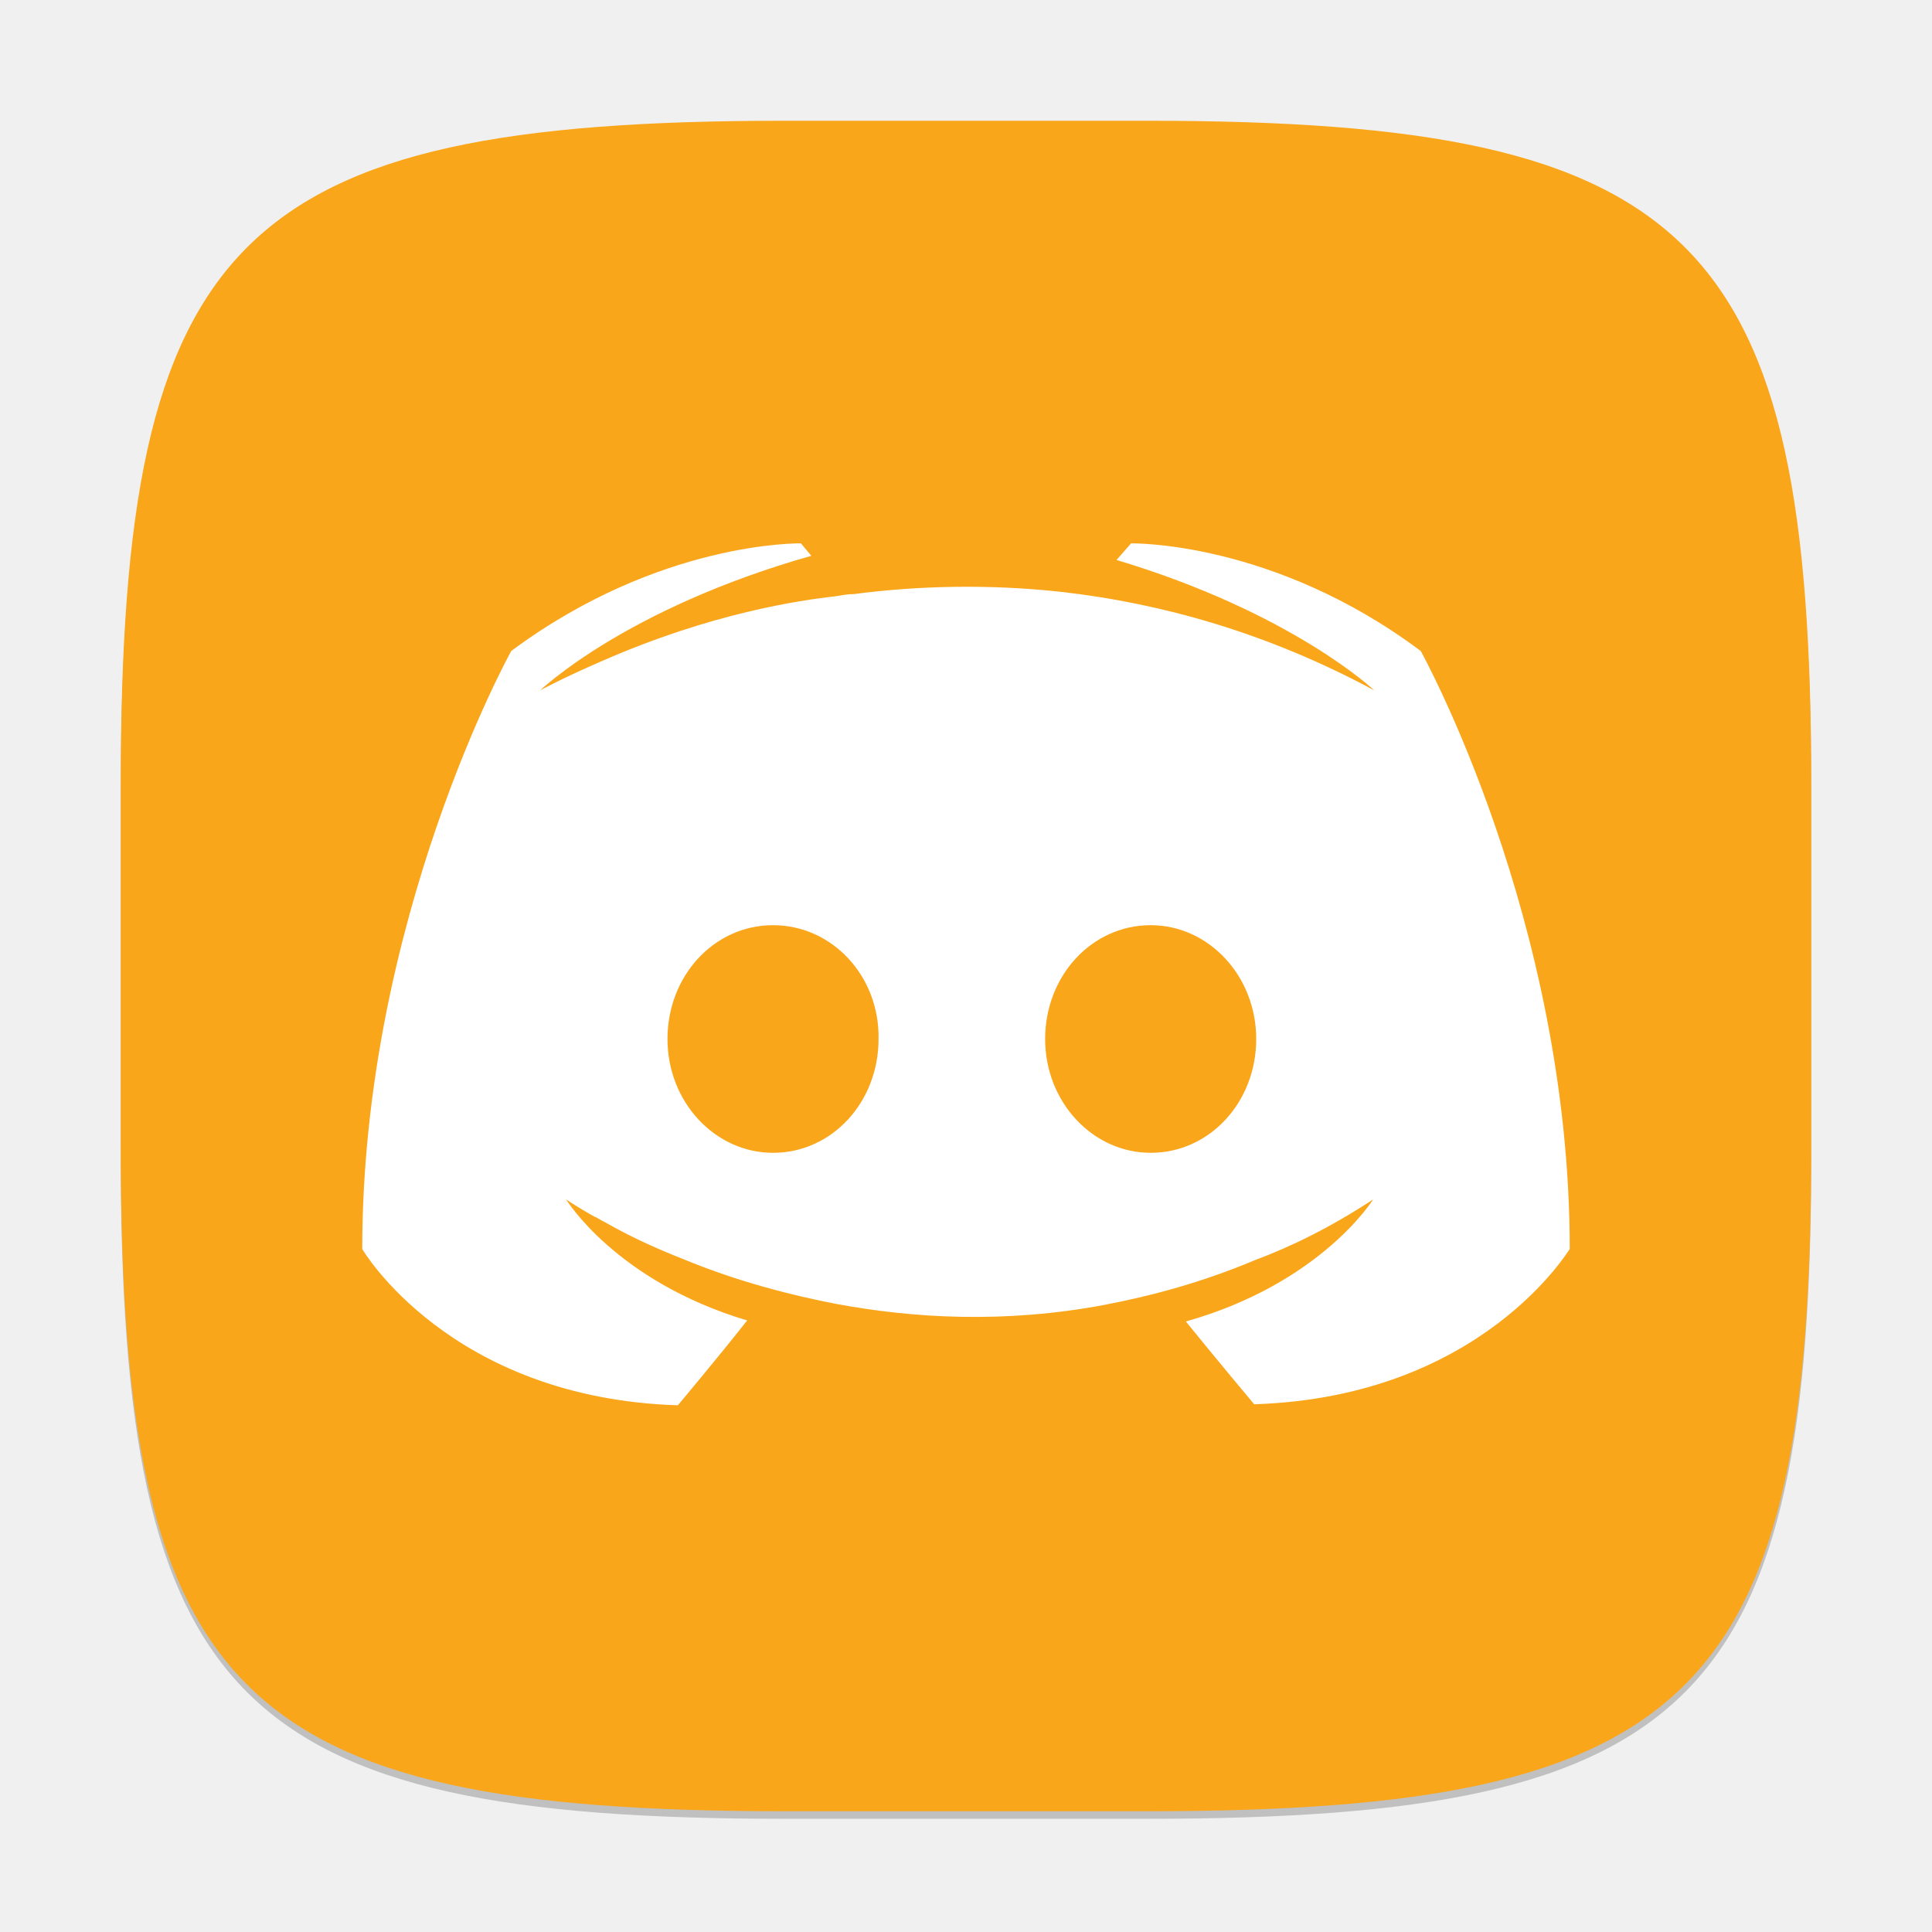
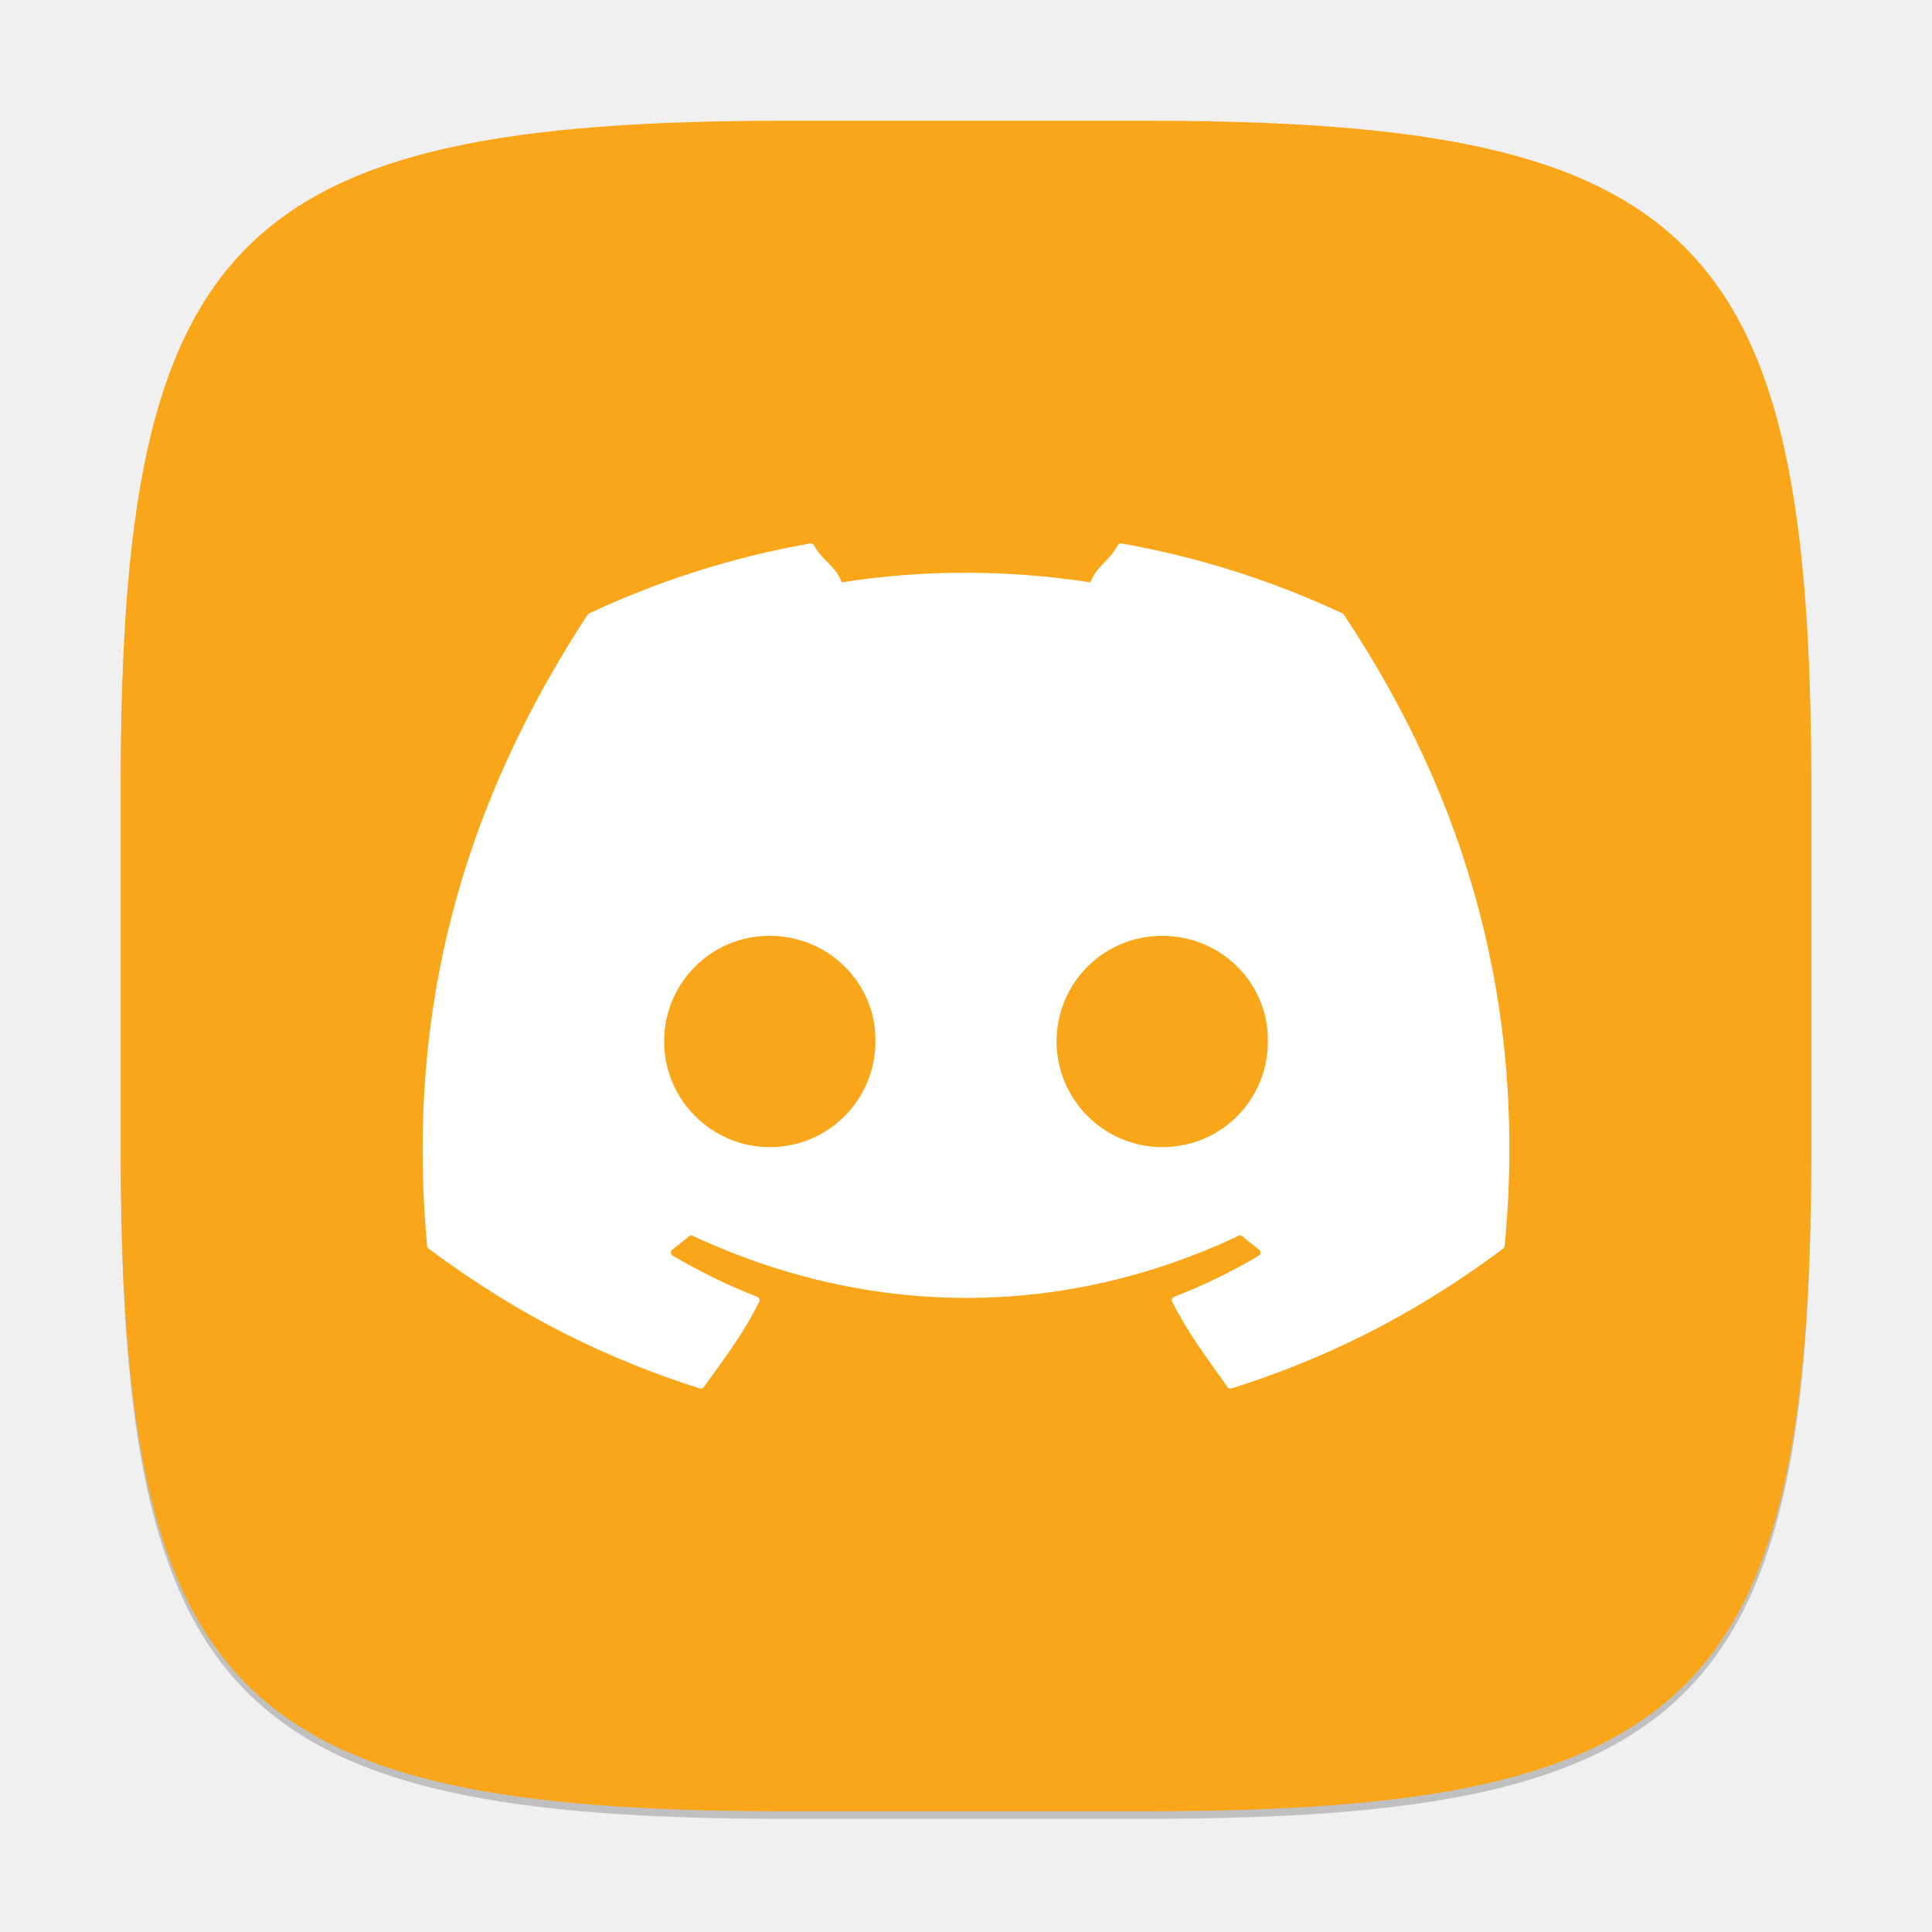
<svg xmlns="http://www.w3.org/2000/svg" width="256" height="256" viewBox="0 0 256 256" version="1.1" id="svg5">
  <defs id="defs2" />
  <path d="M 104,17 C 31.19,17 16,32.519 16,105 v 48 c 0,72.481 15.19,88 88,88 h 48 c 72.81,0 88,-15.519 88,-88 V 105 C 240,32.519 224.81,17 152,17" style="opacity:0.2;fill:#000000;stroke-width:8;stroke-linecap:round;stroke-linejoin:round" id="path563" />
  <path id="path530" style="fill:#faa61a;fill-opacity:1;stroke-width:8;stroke-linecap:round;stroke-linejoin:round" d="M 104,16 C 31.191,16 16,31.519 16,104 v 48 c 0,72.481 15.191,88 88,88 h 48 c 72.809,0 88,-15.519 88,-88 V 104 C 240,31.519 224.809,16 152,16 Z" />
-   <path d="m 106.132,72.001 1.371,1.647 C 82.824,80.64 71.583,91.472 71.583,91.472 c 0,0 3.014,-1.646 8.087,-3.84 14.67,-6.444 26.325,-8.087 31.124,-8.636 0.823,-0.137 1.507,-0.276 2.33,-0.276 8.363,-1.097 17.825,-1.37 27.696,-0.273 13.025,1.508 27.009,5.347 41.267,13.025 0,0 -10.832,-10.282 -34.139,-17.274 l 1.92,-2.196 c 0,0 18.783,-0.411 38.389,14.259 0,0 19.743,35.511 19.743,79.246 0,-0.137 -11.517,19.606 -41.816,20.565 0,0 -4.938,-5.895 -9.051,-10.968 17.96,-5.073 24.818,-16.179 24.818,-16.179 -5.621,3.702 -10.968,6.307 -15.767,8.09 -6.855,2.879 -13.436,4.662 -19.88,5.896 -13.162,2.468 -25.227,1.78 -35.51,-0.139 -7.815,-1.508 -14.534,-3.563 -20.156,-5.894 -3.153,-1.234 -6.579,-2.743 -10.007,-4.662 -0.411,-0.274 -0.823,-0.411 -1.234,-0.686 -0.274,-0.137 -0.412,-0.273 -0.549,-0.273 -2.468,-1.371 -3.837,-2.332 -3.837,-2.332 0,0 6.581,10.833 23.993,16.043 -4.113,5.21 -9.188,11.241 -9.188,11.241 C 59.517,185.249 48,165.507 48,165.507 48,121.771 67.743,86.26 67.743,86.26 87.486,71.59 106.132,72.001 106.132,72.001 Z m -3.701,50.591 c -7.815,0 -13.986,6.718 -13.986,15.081 0,8.363 6.308,15.081 13.986,15.081 7.815,0 13.983,-6.718 13.983,-15.081 0.137,-8.363 -6.168,-15.081 -13.983,-15.081 z m 50.042,0 c -7.815,0 -13.986,6.718 -13.986,15.081 0,8.363 6.308,15.081 13.986,15.081 7.815,0 13.983,-6.718 13.983,-15.081 0,-8.363 -6.306,-15.081 -13.983,-15.081 z" style="display:inline;fill:#ffffff;stroke-width:3.636;enable-background:new" id="path492" />
+   <path d="m 107.367,72.009 c -10.285,1.808 -20.129,4.97 -29.313,9.273 -0.08,0.036 -0.134,0.088 -0.18,0.164 -18.668,28.46 -23.79,56.224 -21.281,83.641 0.012,0.134 0.085,0.262 0.188,0.344 12.317,9.23 24.244,14.833 35.953,18.547 0.188,0.058 0.388,-0.008 0.508,-0.164 2.77,-3.86 5.242,-7.048 7.359,-11.328 0.125,-0.251 0.004,-0.549 -0.25,-0.648 -3.916,-1.516 -7.639,-3.362 -11.227,-5.461 -0.284,-0.169 -0.315,-0.583 -0.055,-0.781 0.755,-0.577 1.514,-1.183 2.234,-1.789 0.13,-0.111 0.316,-0.132 0.469,-0.062 23.566,10.98 49.079,10.98 72.367,0 0.153,-0.076 0.325,-0.057 0.461,0.055 0.721,0.606 1.482,1.22 2.242,1.797 0.261,0.198 0.237,0.612 -0.047,0.781 -3.587,2.14 -7.312,3.951 -11.234,5.461 -0.255,0.099 -0.367,0.398 -0.242,0.648 2.162,4.274 4.625,7.46 7.344,11.32 0.114,0.163 0.32,0.23 0.508,0.172 11.766,-3.714 23.699,-9.317 36.016,-18.547 0.108,-0.082 0.184,-0.21 0.195,-0.344 3.002,-31.697 -5.043,-59.217 -21.305,-83.625 -0.04,-0.082 -0.1,-0.145 -0.18,-0.18 -9.178,-4.297 -19.014,-7.46 -29.305,-9.273 -0.188,-0.036 -0.38,0.044 -0.477,0.219 -1.266,2.297 -2.659,2.574 -3.641,4.93 -11.068,-1.691 -22.089,-1.691 -32.93,0 -0.982,-2.408 -2.432,-2.632 -3.703,-4.93 -0.096,-0.169 -0.289,-0.248 -0.477,-0.219 z m -5.383,51.992 c 7.857,0 14.138,6.338 14.016,14 0,7.717 -6.22,14 -14.016,14 -7.674,0 -13.984,-6.283 -13.984,-14 0,-7.717 6.188,-14 13.984,-14 z m 52.016,0 c 7.858,0 14.123,6.338 14,14 0,7.717 -6.142,14 -14,14 -7.673,0 -14,-6.283 -14,-14 0,-7.717 6.204,-14 14,-14 z" style="fill:#ffffff;stroke-width:4" id="path3158" />
</svg>
